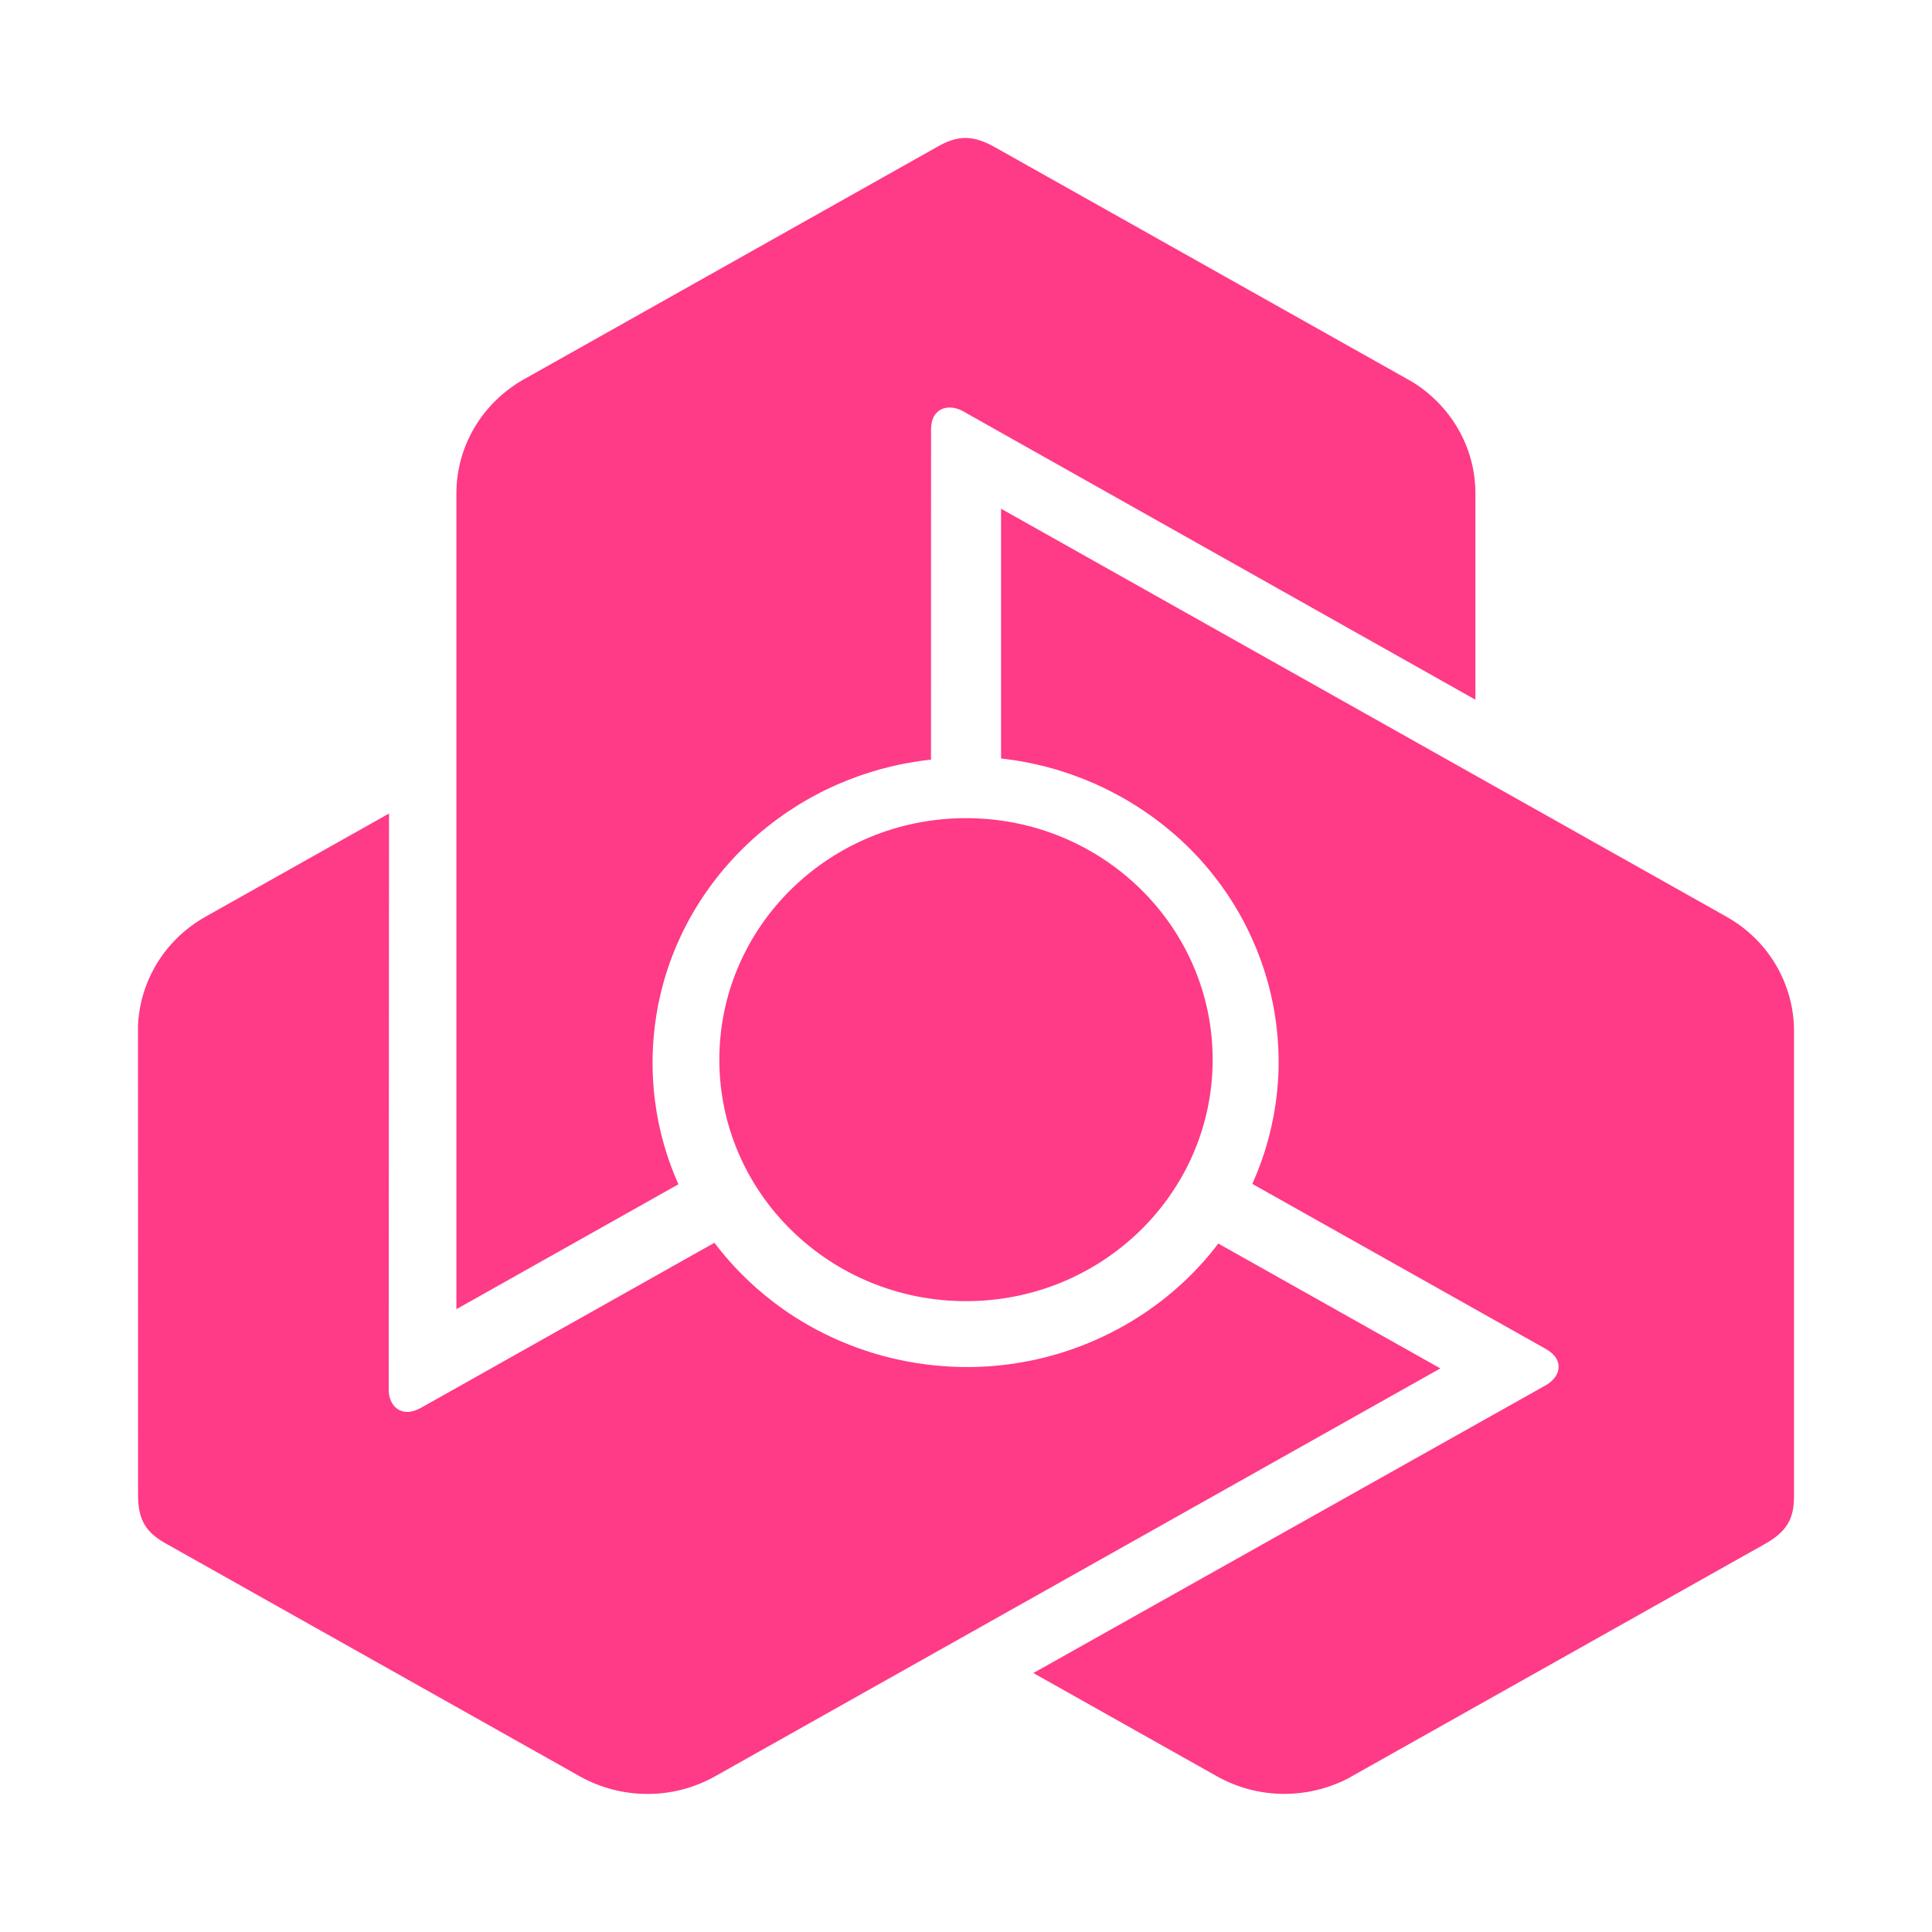
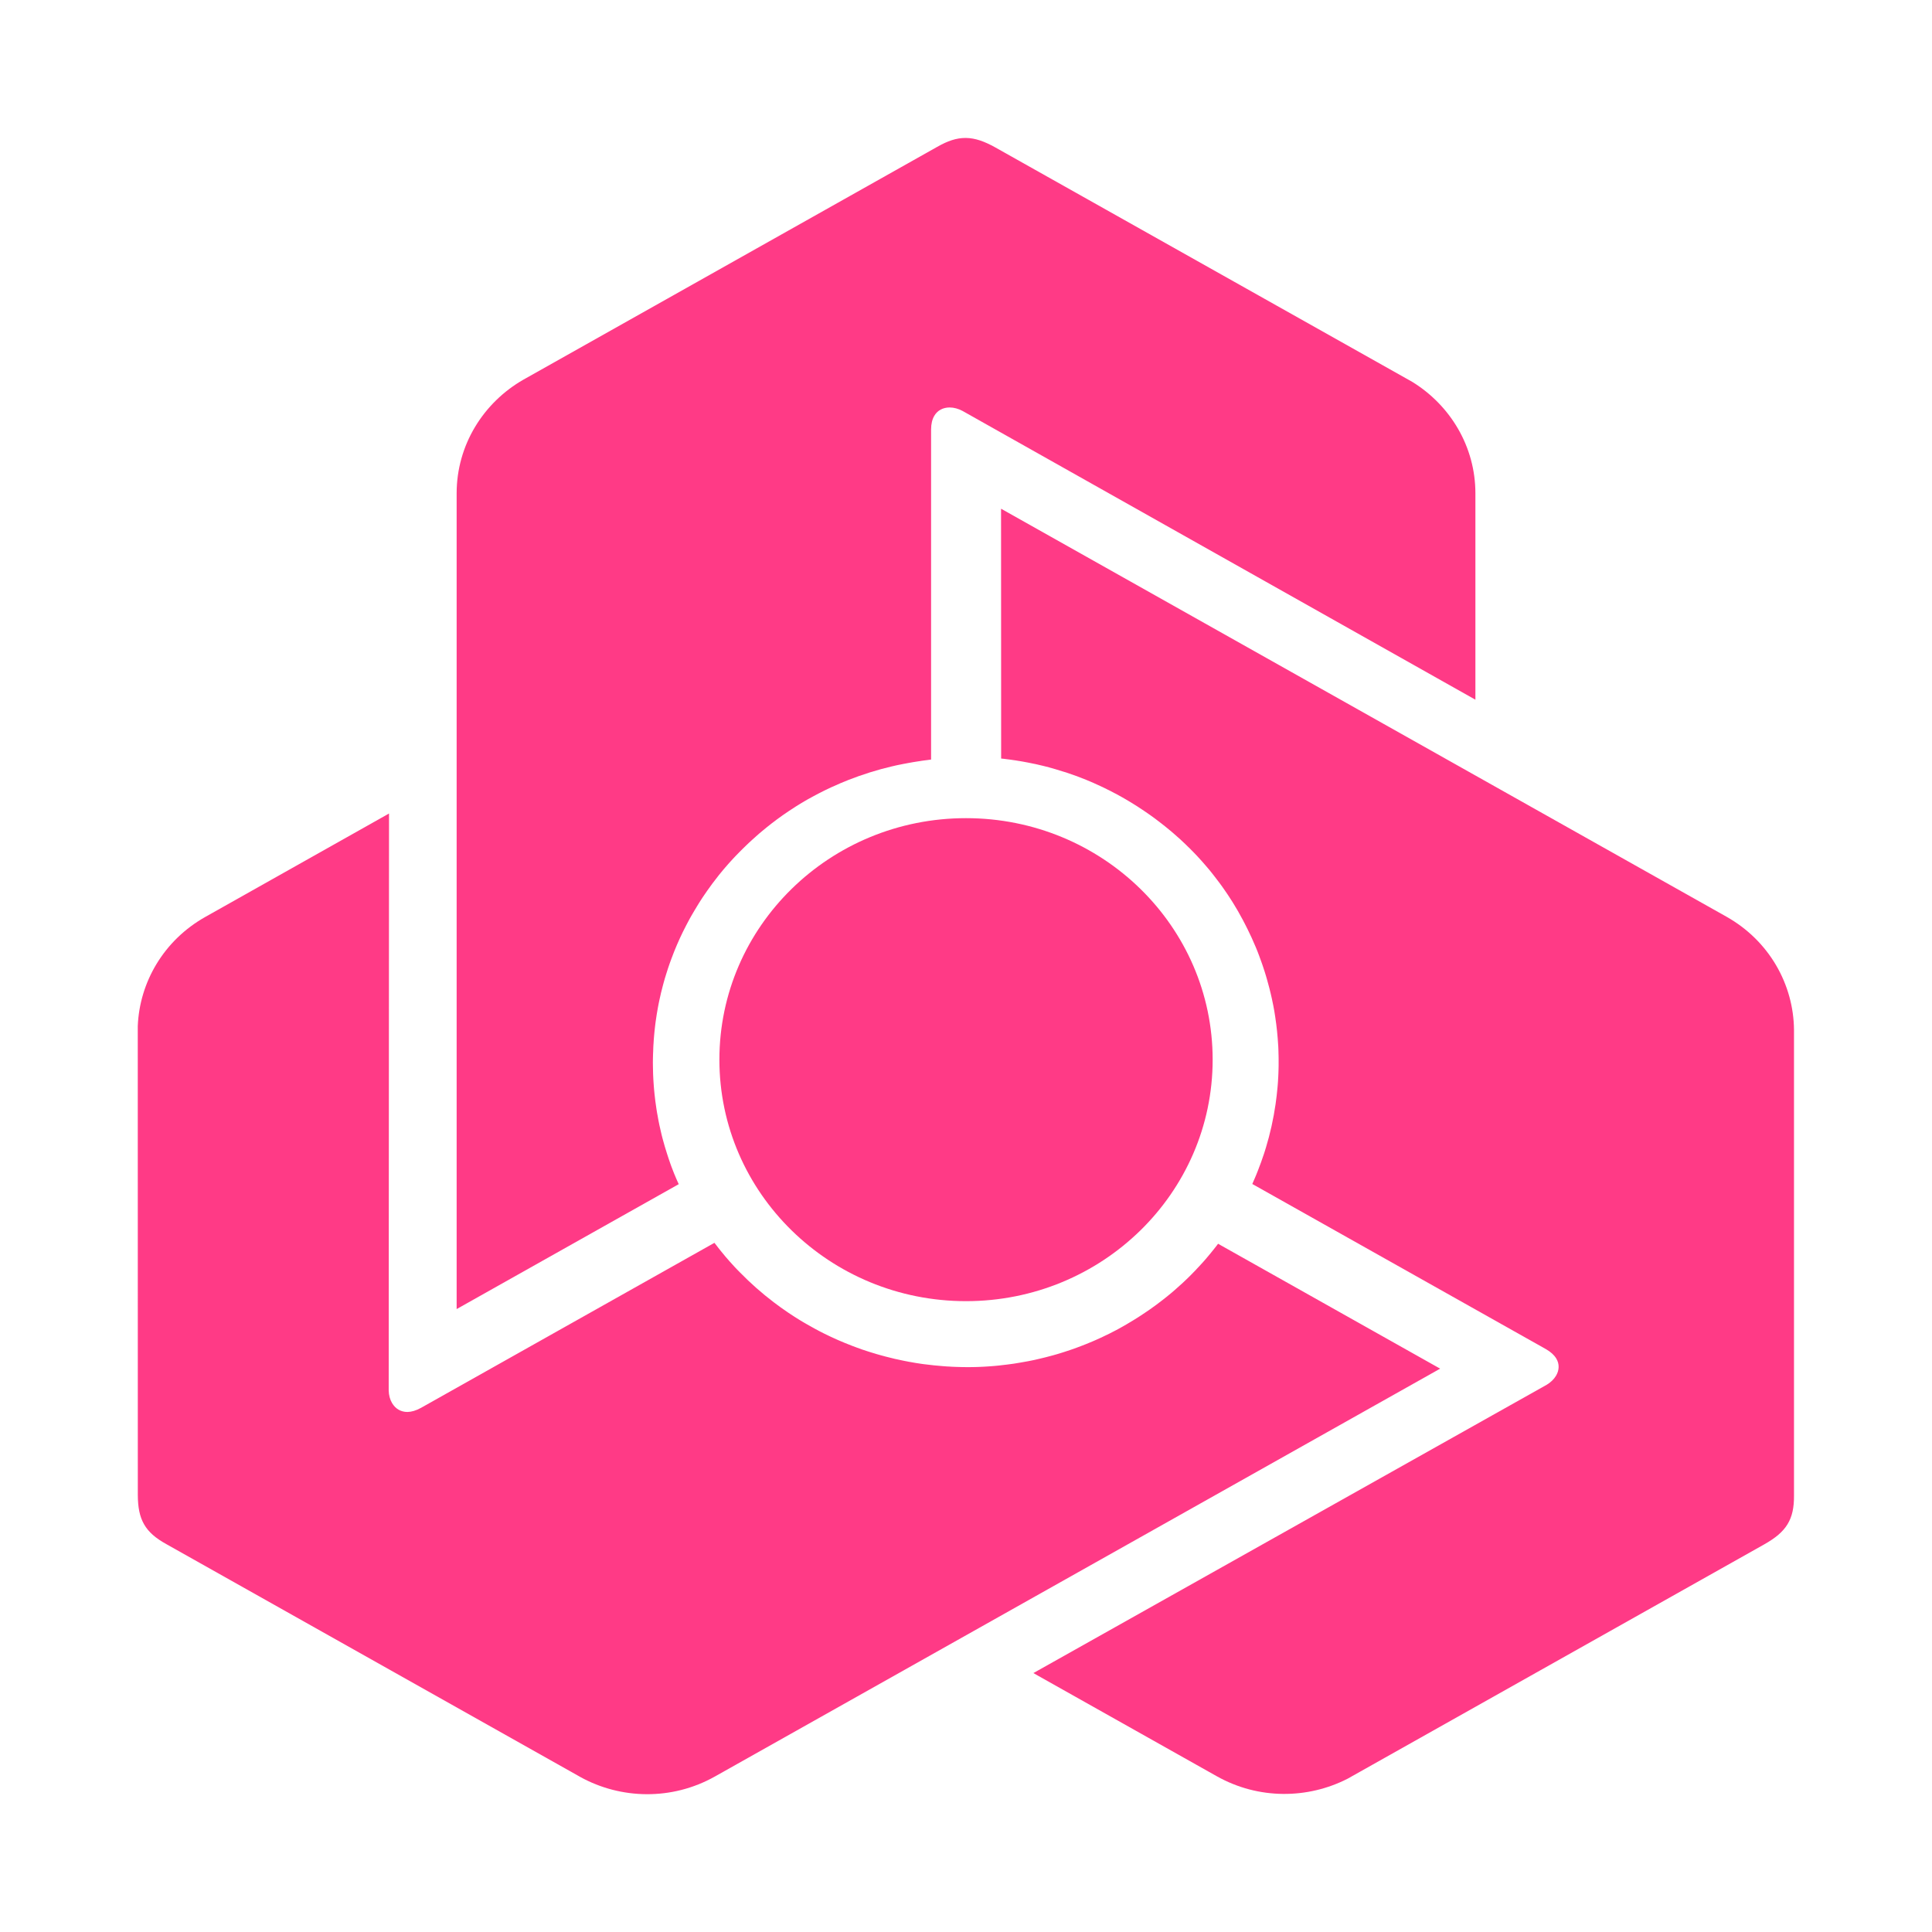
- <svg xmlns="http://www.w3.org/2000/svg" width="42" height="42" viewBox="0 0 42 42" fill="none">
-   <path d="M20.375 3.192C20.601 3.063 20.793 2.999 20.987 2.999H21C21.2 3.002 21.398 3.071 21.636 3.204L30.699 8.3C31.525 8.808 32.074 9.705 32.074 10.727V15.211L20.925 8.934C20.834 8.885 20.736 8.859 20.645 8.859C20.575 8.859 20.508 8.874 20.45 8.905C20.393 8.935 20.344 8.982 20.307 9.045C20.265 9.118 20.24 9.216 20.24 9.339L20.239 16.447L20.24 16.513L20.173 16.521L20.168 16.522L20.094 16.531L20.021 16.541L20.011 16.542L19.94 16.553L19.869 16.564L19.85 16.567L19.777 16.58L19.706 16.592L19.701 16.593L19.627 16.607L19.553 16.622L19.541 16.625L19.47 16.64L19.398 16.657L19.392 16.658C19.067 16.734 18.749 16.834 18.443 16.955C18.38 16.979 18.321 17.004 18.265 17.028C18.206 17.052 18.147 17.079 18.09 17.105L18.088 17.106L18.022 17.137L17.956 17.169L17.946 17.173L17.888 17.202L17.829 17.232L17.802 17.246L17.745 17.276L17.689 17.306L17.67 17.316C17.645 17.329 17.618 17.345 17.588 17.361L17.572 17.371L17.556 17.38L17.538 17.39L17.479 17.424L17.42 17.459L17.412 17.464L17.352 17.501L17.292 17.538L17.285 17.544C17.104 17.657 16.93 17.78 16.761 17.91C16.725 17.939 16.692 17.964 16.664 17.987C16.635 18.01 16.602 18.037 16.568 18.066L16.567 18.066L16.561 18.071L16.507 18.116L16.455 18.162L16.447 18.169L16.399 18.211L16.352 18.253L16.329 18.275L16.283 18.317L16.238 18.359L16.221 18.375L16.177 18.418L16.134 18.461L16.108 18.487L16.07 18.525L16.032 18.564L15.995 18.602L15.963 18.637L15.93 18.673L15.887 18.72L15.855 18.754L15.825 18.788L15.793 18.826L15.757 18.866L15.723 18.907L15.698 18.938L15.661 18.981L15.626 19.024L15.606 19.05C15.525 19.152 15.446 19.258 15.37 19.366L15.326 19.43L15.283 19.493L15.27 19.512L15.218 19.592L15.183 19.647L15.145 19.709L15.138 19.719L15.138 19.721L15.103 19.778C15.089 19.801 15.079 19.818 15.07 19.834C15.068 19.838 15.065 19.842 15.063 19.846L15.06 19.852L15.025 19.912L15.004 19.949L14.983 19.987L14.95 20.049L14.913 20.12L14.877 20.189L14.841 20.262L14.81 20.328L14.776 20.4L14.752 20.454L14.71 20.547L14.682 20.614L14.653 20.685C14.644 20.708 14.637 20.726 14.631 20.741C14.627 20.75 14.624 20.757 14.622 20.765L14.618 20.775L14.617 20.776L14.596 20.832C14.579 20.876 14.566 20.914 14.552 20.952L14.543 20.979L14.52 21.046L14.498 21.115L14.476 21.184L14.461 21.233L14.446 21.281L14.432 21.332L14.425 21.356L14.405 21.43L14.388 21.497L14.365 21.587L14.35 21.651C14.345 21.675 14.339 21.699 14.331 21.739L14.315 21.81L14.298 21.898L14.286 21.967L14.271 22.055L14.26 22.128L14.247 22.216L14.237 22.287L14.227 22.374L14.219 22.45L14.211 22.538L14.205 22.611L14.199 22.695L14.199 22.704L14.197 22.717L14.194 22.774L14.191 22.867L14.19 22.883L14.188 22.938L14.187 23.02L14.186 23.102L14.187 23.187L14.188 23.273L14.188 23.275L14.191 23.358L14.195 23.443V23.444L14.195 23.447L14.2 23.528L14.206 23.612L14.213 23.697L14.221 23.777L14.221 23.78C14.232 23.89 14.247 24 14.265 24.112L14.277 24.192L14.292 24.273V24.274L14.293 24.276L14.293 24.279L14.308 24.357L14.324 24.438L14.325 24.439C14.341 24.516 14.358 24.592 14.377 24.667L14.388 24.711L14.4 24.756V24.757L14.401 24.76L14.422 24.839L14.444 24.917L14.445 24.918C14.453 24.949 14.463 24.98 14.472 25.01C14.474 25.016 14.476 25.022 14.478 25.028L14.484 25.05L14.491 25.071L14.492 25.073L14.492 25.074L14.518 25.152L14.543 25.227L14.544 25.229L14.571 25.305L14.598 25.379L14.599 25.38L14.6 25.382L14.627 25.455L14.656 25.527L14.66 25.537L14.689 25.607L14.72 25.679L14.721 25.682L14.749 25.745L9.922 28.46V10.727C9.922 9.673 10.505 8.753 11.373 8.254L11.423 8.227L20.375 3.192Z" fill="#FF3A86" />
-   <path d="M21.762 11.059L37.528 19.926C38.464 20.452 38.991 21.405 39 22.387V32.512C39.002 32.773 38.961 32.969 38.859 33.136C38.757 33.302 38.596 33.435 38.359 33.569L29.296 38.666C28.431 39.109 27.36 39.124 26.452 38.613L22.581 36.436L22.464 36.37L22.581 36.305L33.62 30.105C33.709 30.052 33.781 29.983 33.827 29.906C33.862 29.846 33.882 29.782 33.883 29.719C33.885 29.655 33.868 29.59 33.83 29.528C33.786 29.455 33.712 29.386 33.603 29.324L27.283 25.77L27.224 25.737L27.251 25.677L27.253 25.671L27.281 25.605L27.309 25.538L27.339 25.464L27.364 25.399L27.371 25.381L27.396 25.313L27.421 25.246L27.422 25.243L27.447 25.172L27.47 25.104L27.474 25.092L27.496 25.024L27.517 24.955L27.519 24.95C27.614 24.637 27.684 24.319 27.73 24C27.739 23.935 27.747 23.873 27.754 23.814C27.762 23.751 27.767 23.689 27.773 23.627V23.625L27.779 23.554L27.784 23.482L27.784 23.472L27.788 23.408L27.791 23.343L27.792 23.315L27.794 23.251L27.795 23.168C27.796 23.14 27.796 23.109 27.796 23.076V23.019L27.794 22.953L27.793 22.886L27.793 22.876L27.79 22.807L27.787 22.737L27.786 22.729C27.774 22.52 27.753 22.311 27.721 22.104C27.715 22.059 27.708 22.019 27.702 21.984C27.696 21.948 27.688 21.907 27.68 21.864V21.862L27.678 21.855L27.665 21.787L27.65 21.72L27.648 21.71L27.635 21.648L27.621 21.587L27.613 21.557L27.599 21.498L27.584 21.438L27.578 21.416L27.546 21.299L27.536 21.264L27.52 21.213L27.489 21.112L27.475 21.067L27.459 21.021L27.439 20.962L27.409 20.875L27.392 20.829L27.373 20.779L27.354 20.73L27.34 20.693L27.319 20.64L27.298 20.59L27.285 20.559C27.235 20.44 27.181 20.321 27.123 20.203L27.054 20.066L27.053 20.065L27.053 20.065L27.043 20.046L27.02 20.003L26.998 19.962L26.966 19.904L26.931 19.841L26.924 19.83L26.924 19.829L26.89 19.771C26.873 19.742 26.861 19.722 26.849 19.703L26.846 19.698L26.81 19.638L26.787 19.602L26.764 19.566L26.725 19.506L26.681 19.439L26.637 19.375L26.59 19.308L26.548 19.249L26.5 19.184L26.465 19.137L26.455 19.125L26.402 19.056L26.357 18.998L26.309 18.938C26.284 18.908 26.269 18.89 26.253 18.872L26.246 18.863L26.245 18.863L26.206 18.816C26.176 18.781 26.149 18.75 26.122 18.72L26.102 18.698L26.055 18.645L26.004 18.592L25.953 18.539L25.882 18.465L25.843 18.428L25.826 18.41L25.771 18.356L25.719 18.308L25.651 18.243L25.602 18.2C25.583 18.183 25.564 18.166 25.533 18.139L25.477 18.091L25.407 18.033L25.352 17.987L25.282 17.931L25.223 17.885L25.151 17.83L25.092 17.786L25.02 17.734L24.956 17.689L24.883 17.639L24.82 17.597L24.759 17.557L24.748 17.55L24.741 17.545L24.73 17.538L24.681 17.507L24.6 17.457L24.538 17.419L24.466 17.377L24.393 17.335L24.317 17.294L24.24 17.252L24.238 17.252L24.163 17.212L24.086 17.172L24.084 17.172L24.082 17.171L24.008 17.134L23.929 17.097L23.851 17.061L23.776 17.027L23.772 17.026C23.669 16.981 23.564 16.938 23.456 16.897L23.378 16.868L23.299 16.84L23.298 16.84L23.295 16.838L23.293 16.837L23.216 16.811L23.137 16.785L23.136 16.784L23.135 16.784C23.059 16.759 22.982 16.736 22.906 16.714L22.861 16.701L22.816 16.689L22.815 16.689L22.812 16.688L22.731 16.666L22.65 16.646L22.649 16.646C22.611 16.636 22.573 16.627 22.534 16.619L22.512 16.614L22.49 16.609L22.488 16.608L22.486 16.608L22.405 16.591L22.325 16.574L22.323 16.574L22.242 16.559L22.163 16.545L22.159 16.544L22.081 16.531L22.002 16.52L21.991 16.518L21.914 16.508L21.836 16.498L21.831 16.497L21.762 16.489V11.059Z" fill="#FF3A86" />
-   <path d="M8.457 17.685L8.45 30.228C8.452 30.33 8.478 30.425 8.524 30.503C8.56 30.562 8.606 30.611 8.662 30.644C8.718 30.677 8.784 30.695 8.858 30.694C8.945 30.693 9.044 30.665 9.153 30.604L15.531 27.017L15.572 27.07L15.576 27.073L15.62 27.131L15.666 27.188L15.671 27.195L15.717 27.25L15.762 27.304L15.774 27.319L15.822 27.374L15.869 27.428L15.872 27.431L15.922 27.487L15.972 27.541L15.98 27.55L16.03 27.603L16.08 27.655L16.084 27.659C16.315 27.896 16.562 28.114 16.823 28.312C16.876 28.353 16.927 28.391 16.977 28.426C17.028 28.463 17.081 28.5 17.133 28.535L17.134 28.536L17.195 28.576L17.256 28.616L17.265 28.622L17.32 28.657L17.377 28.692L17.402 28.707L17.456 28.74L17.512 28.772L17.53 28.784C17.554 28.797 17.582 28.813 17.612 28.83L17.628 28.839L17.644 28.848L17.662 28.858L17.721 28.89L17.783 28.923L17.791 28.927L17.854 28.959L17.917 28.991L17.925 28.995C18.116 29.09 18.313 29.176 18.513 29.253C18.556 29.27 18.595 29.284 18.63 29.297C18.664 29.309 18.705 29.324 18.747 29.338L18.748 29.339L18.756 29.341L18.823 29.364L18.89 29.386L18.9 29.389L18.961 29.408L19.022 29.426L19.053 29.436L19.113 29.453L19.174 29.47L19.197 29.476L19.256 29.491L19.316 29.507L19.352 29.516L19.406 29.529L19.458 29.541L19.511 29.553L19.607 29.573L19.67 29.586L19.716 29.595L19.762 29.604L19.811 29.612L19.865 29.622L19.918 29.631L19.959 29.637L20.015 29.645L20.071 29.653L20.104 29.658C20.235 29.675 20.368 29.689 20.502 29.698L20.581 29.704L20.659 29.709L20.66 29.708H20.661L20.682 29.71L20.731 29.712L20.78 29.714L20.847 29.716L20.92 29.718H20.934L21.002 29.718C21.037 29.718 21.06 29.718 21.084 29.718L21.09 29.718L21.161 29.717L21.248 29.715L21.321 29.712L21.402 29.708L21.481 29.703L21.565 29.697L21.638 29.691L21.719 29.683L21.779 29.677L21.794 29.675L21.883 29.665L22.034 29.644C22.066 29.64 22.089 29.636 22.108 29.633C22.113 29.632 22.116 29.631 22.12 29.631L22.132 29.628L22.133 29.628L22.193 29.619C22.241 29.611 22.281 29.603 22.322 29.595L22.35 29.59L22.421 29.576L22.494 29.561L22.567 29.544L22.618 29.532L22.668 29.52L22.72 29.507L22.745 29.501L22.82 29.481L22.889 29.462L22.981 29.436L23.044 29.417C23.068 29.409 23.093 29.402 23.133 29.389L23.203 29.366L23.29 29.337L23.358 29.313L23.442 29.282L23.513 29.255L23.599 29.221L23.666 29.194L23.748 29.159L23.82 29.128L23.902 29.091L23.971 29.059L24.037 29.027L24.048 29.022L24.056 29.017L24.068 29.012L24.12 28.987L24.205 28.943L24.219 28.936L24.269 28.91L24.343 28.871L24.417 28.83L24.492 28.787L24.567 28.742L24.569 28.741L24.642 28.697L24.715 28.651L24.717 28.651L24.718 28.649L24.788 28.605L24.86 28.558L24.932 28.509L24.999 28.463L25.002 28.46C25.093 28.396 25.185 28.329 25.275 28.259L25.34 28.207L25.404 28.155L25.405 28.154L25.407 28.152L25.409 28.15L25.472 28.099L25.535 28.045L25.536 28.045L25.536 28.044C25.596 27.992 25.655 27.939 25.713 27.886L25.746 27.854L25.78 27.822L25.781 27.821L25.783 27.82L25.843 27.762L25.901 27.704L25.902 27.703C25.929 27.675 25.956 27.648 25.983 27.62L25.999 27.604L26.014 27.587L26.015 27.586L26.017 27.585L26.073 27.525L26.127 27.465L26.129 27.464L26.183 27.404L26.235 27.343L26.235 27.343L26.237 27.34L26.288 27.281L26.337 27.221L26.344 27.212L26.392 27.152L26.44 27.091L26.443 27.088L26.484 27.033L26.544 27.067L31.312 29.748L31.196 29.813L15.546 38.615C14.61 39.141 13.5 39.109 12.622 38.626L12.573 38.598L3.62 33.563C3.387 33.434 3.233 33.302 3.136 33.132C3.04 32.963 3.002 32.761 3.001 32.494L3 22.3C3.039 21.35 3.562 20.438 4.47 19.927L8.457 17.685Z" fill="#FF3A86" />
-   <path d="M21 28.286C18.039 28.286 15.638 25.935 15.638 23.036C15.638 20.137 18.039 17.786 21 17.786C23.961 17.786 26.362 20.137 26.362 23.036C26.362 25.935 23.961 28.286 21 28.286Z" fill="#FF3A86" />
+ <svg xmlns="http://www.w3.org/2000/svg" fill="none" height="42" viewBox="0 0 42 42" width="42">
+   <g fill="#ff3a86">
+     <path d="m20.375 3.192c.226-.129.417-.193.612-.193h.013c.199.003.397.072.636.205l9.063 5.096c.826.508 1.375 1.405 1.375 2.426v4.485l-11.148-6.277c-.092-.049-.189-.076-.281-.076-.07 0-.137.015-.195.046-.057.03-.106.077-.142.14-.042.073-.067.171-.067.294l-0 7.108 0.0.066-.067.009-.005.001-.073.009-.073.01-.009.002-.072.011-.07.011-.019.003-.073.013-.072.013-.004.001-.075.014-.073.015-.012.002-.071.015-.072.017-.006.001c-.326.076-.643.176-.95.296-.063.024-.122.049-.178.073-.059.025-.117.051-.175.078l-.002 0-.066.031-.066.032-.01.004-.058.029-.059.03-.026.013-.057.03-.056.03-.019.01c-.025.013-.052.029-.082.045l-.017.009-.016.009-.018.01-.058.034-.059.035-.008.005-.06.037-.06.037-.007.005c-.18.114-.355.236-.523.367-.036.028-.069.054-.097.077-.029.023-.062.05-.096.079l-.001.001-.006.005-.054.045-.052.046-.008.007-.047.042-.047.042-.024.022-.046.042-.045.043-.017.016-.044.043-.044.043-.026.026-.038.038-.038.039-.037.038-.033.035-.033.035-.043.047-.032.035-.03.034-.032.037-.036.041-.035.041-.025.031-.036.043-.035.043-.02.026c-.081.102-.16.207-.235.315l-.044.064-.043.063-.013.019-.052.08-.035.056-.038.062-.006.01-0.0.001-.035.057c-.014.024-.024.041-.033.056-.002.004-.005.008-.007.012l-.003.005-.035.06-.021.037-.021.038-.033.062-.037.07-.035.069-.037.073-.031.065-.034.072-.024.054-.041.093-.028.067-.029.07c-.009.023-.016.041-.022.057-.003.008-.006.016-.009.023l-.004.01-0.0.002-.022.056c-.016.044-.03.082-.044.12l-.009.027-.023.067-.022.069-.022.069-.015.049-.015.048-.014.051-.007.024-.02.074-.017.067-.023.09-.014.063c-.006.024-.011.049-.02.089l-.015.071-.017.088-.012.069-.015.087-.011.073-.013.088-.009.071-.01.087-.008.076-.008.088-.006.074-.005.083-.001.01-.001.013-.003.057-.003.093-.001.016-.002.055-.002.082-.001.082.001.085.002.086 0.0.003.002.083.004.085v.001l0.0.003.005.081.006.085.007.085.008.08 0.0.003c.011.11.026.22.043.332l.013.081.015.08v.002l.001.002 0.0.003.014.078.016.08 0.0.002c.016.076.033.152.052.228l.011.044.012.045v.001l.001.003.022.079.022.078 0.0.001c.009.031.018.061.028.091.002.006.004.012.006.018l.006.021.007.022.001.001 0.0.002.025.078.025.075.001.002.026.076.027.074.001.001.001.003.028.073.028.072.005.01.029.07.031.071.002.004.028.062-4.828 2.715v-17.733c0-1.053.583-1.974 1.452-2.472l.05-.028z" />
+     <path d="m21.762 11.059 15.766 8.867c.936.526 1.463 1.479 1.472 2.461v10.125c.002.261-.039.457-.141.624-.102.167-.263.299-.5.434l-9.062 5.097c-.865.443-1.936.458-2.845-.053l-3.871-2.177-.116-.066.116-.065 11.039-6.2c.09-.053.161-.122.207-.199.035-.059.055-.123.056-.187.002-.064-.015-.129-.053-.19-.045-.073-.119-.143-.228-.204l-6.319-3.554-.059-.033.026-.061.002-.005.029-.066.028-.067.03-.075.025-.065.006-.017.026-.068.025-.067.001-.004.024-.07.024-.069.004-.011.022-.068.021-.069.002-.005c.095-.313.165-.631.211-.95.009-.065.017-.127.024-.186.007-.062.013-.124.019-.186v-.002l.006-.071.005-.072 0-.01.004-.064.003-.065.001-.029.002-.064.002-.084c0-.027.001-.058 0-.091v-.057l-.001-.066-.002-.068-0-.01-.002-.069-.003-.07-.001-.009c-.012-.208-.033-.417-.065-.625-.006-.045-.013-.085-.019-.121-.006-.035-.014-.077-.022-.12v-.002l-.002-.007-.014-.068-.014-.067-.002-.01-.014-.061-.014-.061-.008-.031-.014-.059-.016-.06-.006-.022-.032-.117-.01-.035-.015-.052-.031-.1-.015-.045-.015-.046-.02-.059-.031-.087-.017-.046-.018-.05-.019-.05-.014-.037-.021-.052-.021-.051-.013-.03c-.05-.119-.104-.238-.163-.356l-.069-.137-.001-0-0-.001-.01-.019-.022-.043-.023-.042-.032-.058-.035-.063-.006-.011-0-.001-.034-.058c-.018-.03-.029-.049-.041-.068l-.003-.006-.036-.059-.022-.036-.024-.037-.038-.059-.044-.067-.044-.064-.047-.068-.042-.059-.048-.065-.036-.047-.009-.012-.053-.069-.045-.058-.048-.06c-.025-.03-.04-.048-.055-.066l-.007-.009-.001-0-.039-.046c-.031-.036-.058-.066-.085-.097l-.019-.021-.048-.053-.05-.054-.051-.053-.072-.073-.038-.038-.018-.017-.055-.054-.051-.048-.069-.065-.049-.043c-.019-.017-.038-.034-.069-.061l-.055-.048-.07-.058-.055-.045-.07-.056-.059-.046-.072-.055-.058-.044-.072-.052-.064-.045-.074-.051-.063-.042-.061-.04-.01-.007-.008-.005-.01-.007-.049-.031-.081-.05-.062-.038-.072-.042-.072-.042-.076-.042-.077-.042-.002-0-.075-.04-.078-.039-.001-.001-.003-.001-.074-.037-.078-.037-.079-.036-.075-.034-.003-.002c-.103-.045-.208-.088-.316-.129l-.078-.029-.079-.028-.002-0-.003-.001-.002-.001-.077-.027-.079-.026-.001-0-.002-0c-.076-.024-.152-.048-.229-.07l-.045-.013-.046-.012-.001-.001-.002-.001-.082-.021-.081-.02-.001-0c-.038-.009-.077-.018-.115-.027l-.022-.005-.023-.005-.001-0-.002-0-.082-.017-.08-.016-.002-0-.08-.015-.08-.014-.003-0-.078-.013-.079-.011-.011-.002-.076-.01-.079-.01-.004-.001-.069-.007z" />
+     <path d="m8.457 17.685-.007 12.543c.002.102.028.198.074.275.036.059.082.108.138.141.056.033.122.051.196.051.087-.002.186-.029.295-.09l6.378-3.587.041.052.003.004.044.057.045.057.006.007.045.055.045.054.012.015.048.055.047.054.003.003.05.055.05.055.008.009.05.052.051.052.004.004c.231.237.478.455.739.653.053.04.105.078.154.114.051.037.104.073.157.109l.001.001.061.04.061.04.009.006.055.035.056.035.025.015.055.033.055.032.019.011c.024.014.052.03.082.046l.016.009.016.009.018.01.059.033.061.032.008.005.062.032.063.032.008.004c.191.095.388.181.588.258.044.017.082.032.117.044.035.013.075.027.117.042l.001.001.008.002.067.022.067.022.01.003.061.019.061.018.031.01.06.017.061.017.023.006.059.016.06.015.036.009.053.013.052.013.053.011.096.021.063.013.047.009.045.009.049.008.054.01.053.009.041.006.057.009.056.008.033.004c.131.017.264.031.398.041l.079.006.078.004.001-0h.001l.021.002.049.002.049.002.067.002.074.002h.014l.068.001c.035 0 .058 0 .082-0l.006-0.0.071-.001.088-.002.072-.003.081-.004.079-.005.084-.006.073-.006.081-.008.06-.007.015-.002.088-.01.151-.02c.032-.005.055-.009.074-.012.004-.001.008-.001.012-.002l.011-.002.001-0.0.06-.01c.047-.008.088-.015.129-.023l.028-.005.071-.014.073-.015.073-.017.051-.012.05-.012.053-.013.024-.006.076-.02.068-.018.092-.026.063-.019c.025-.008.049-.015.089-.028l.07-.023.087-.029.068-.024.085-.031.071-.027.085-.033.068-.028.082-.034.072-.031.082-.037.069-.032.066-.032.011-.005.008-.004.011-.005.052-.025.085-.044.014-.007.05-.026.074-.04.073-.041.075-.043.075-.045.002-.001.073-.044.074-.046.001-0.0.002-.002.069-.044.072-.048.072-.048.067-.046.003-.002c.091-.064.183-.131.273-.202l.065-.051.064-.052.001-.001.002-.001.002-.002.062-.051.063-.054.001-0.0 0-.001c.06-.052.119-.104.177-.158l.034-.032.034-.033.001-0.0.002-.002.06-.058.058-.058.001-.001c.028-.028.055-.055.081-.083l.016-.016.015-.017.001-.002.001-.001.057-.06.054-.059.002-.002.054-.06.052-.06 0-.001.002-.002.05-.059.05-.061.007-.009.048-.059.048-.061.003-.003.041-.055.06.034 4.767 2.681-.116.066-15.65 8.801c-.936.526-2.047.495-2.924.011l-.049-.028-8.952-5.035c-.233-.129-.387-.261-.484-.431-.097-.169-.135-.371-.136-.639l-.001-10.193c.039-.951.562-1.862 1.47-2.373z" />
+     <path d="m21 28.286c-2.96 0-5.361-2.351-5.361-5.25s2.401-5.25 5.361-5.25c2.961 0 5.362 2.351 5.362 5.25s-2.401 5.25-5.362 5.25z" />
+   </g>
</svg>
